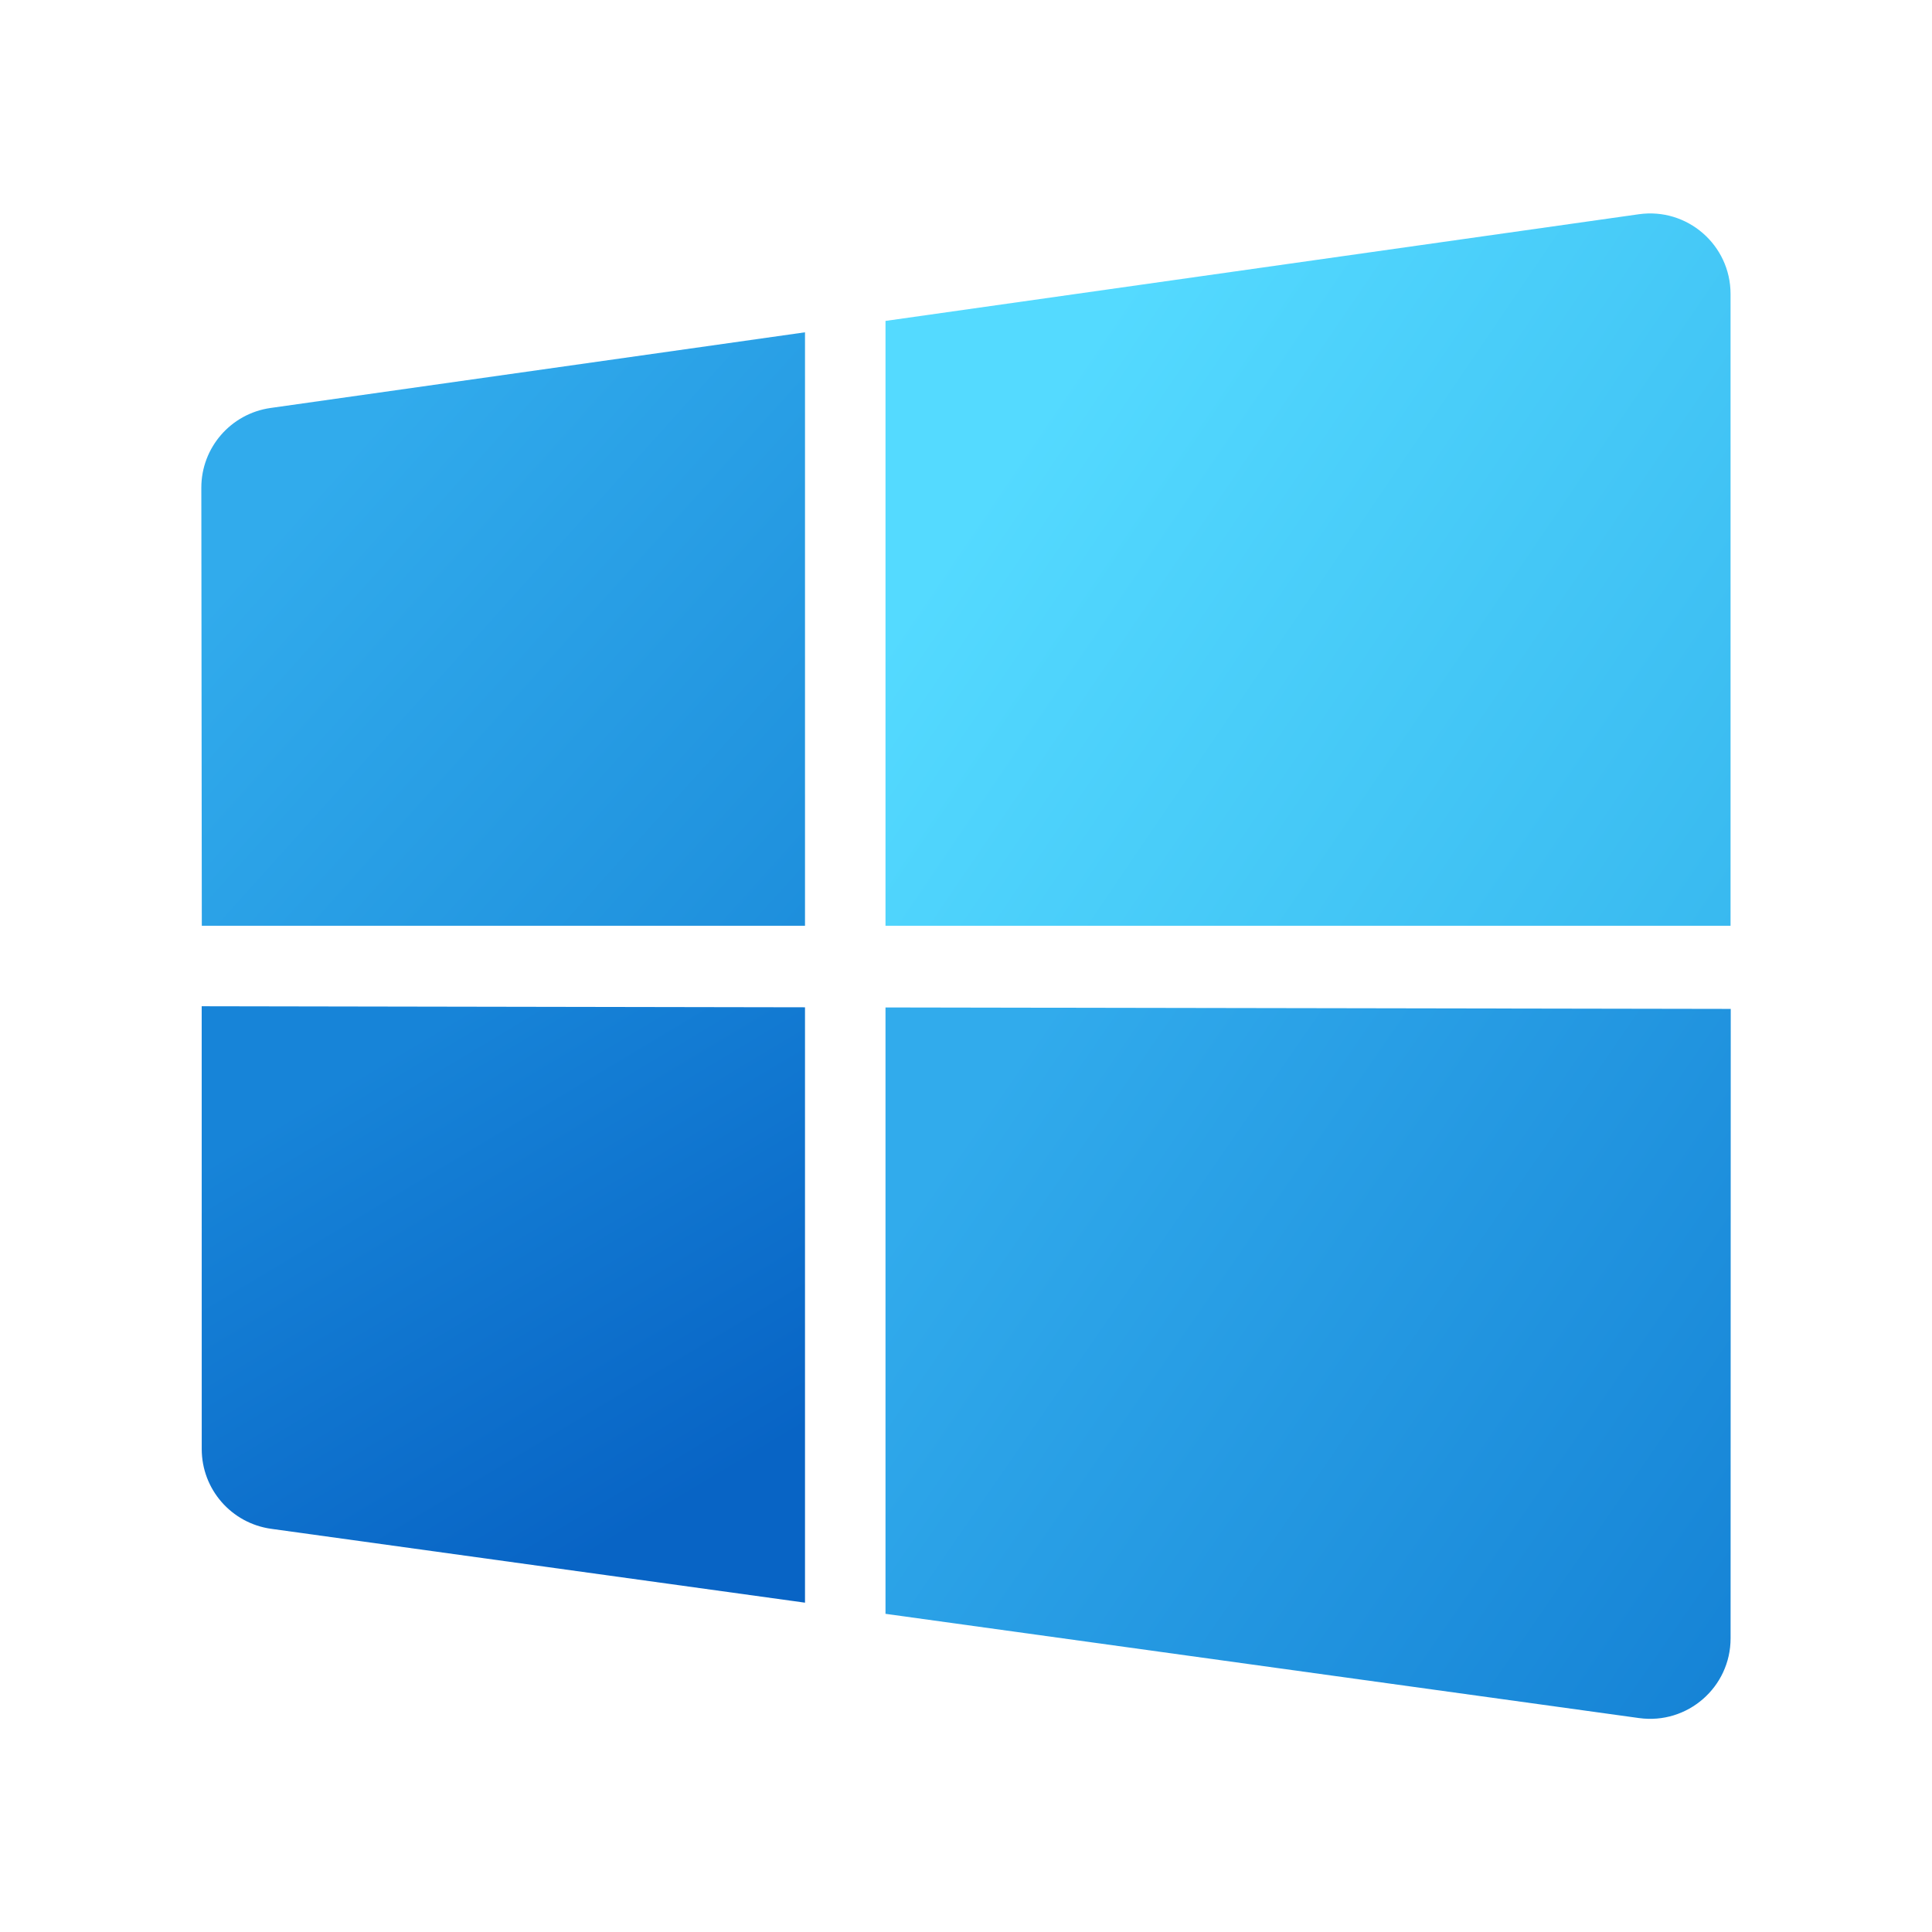
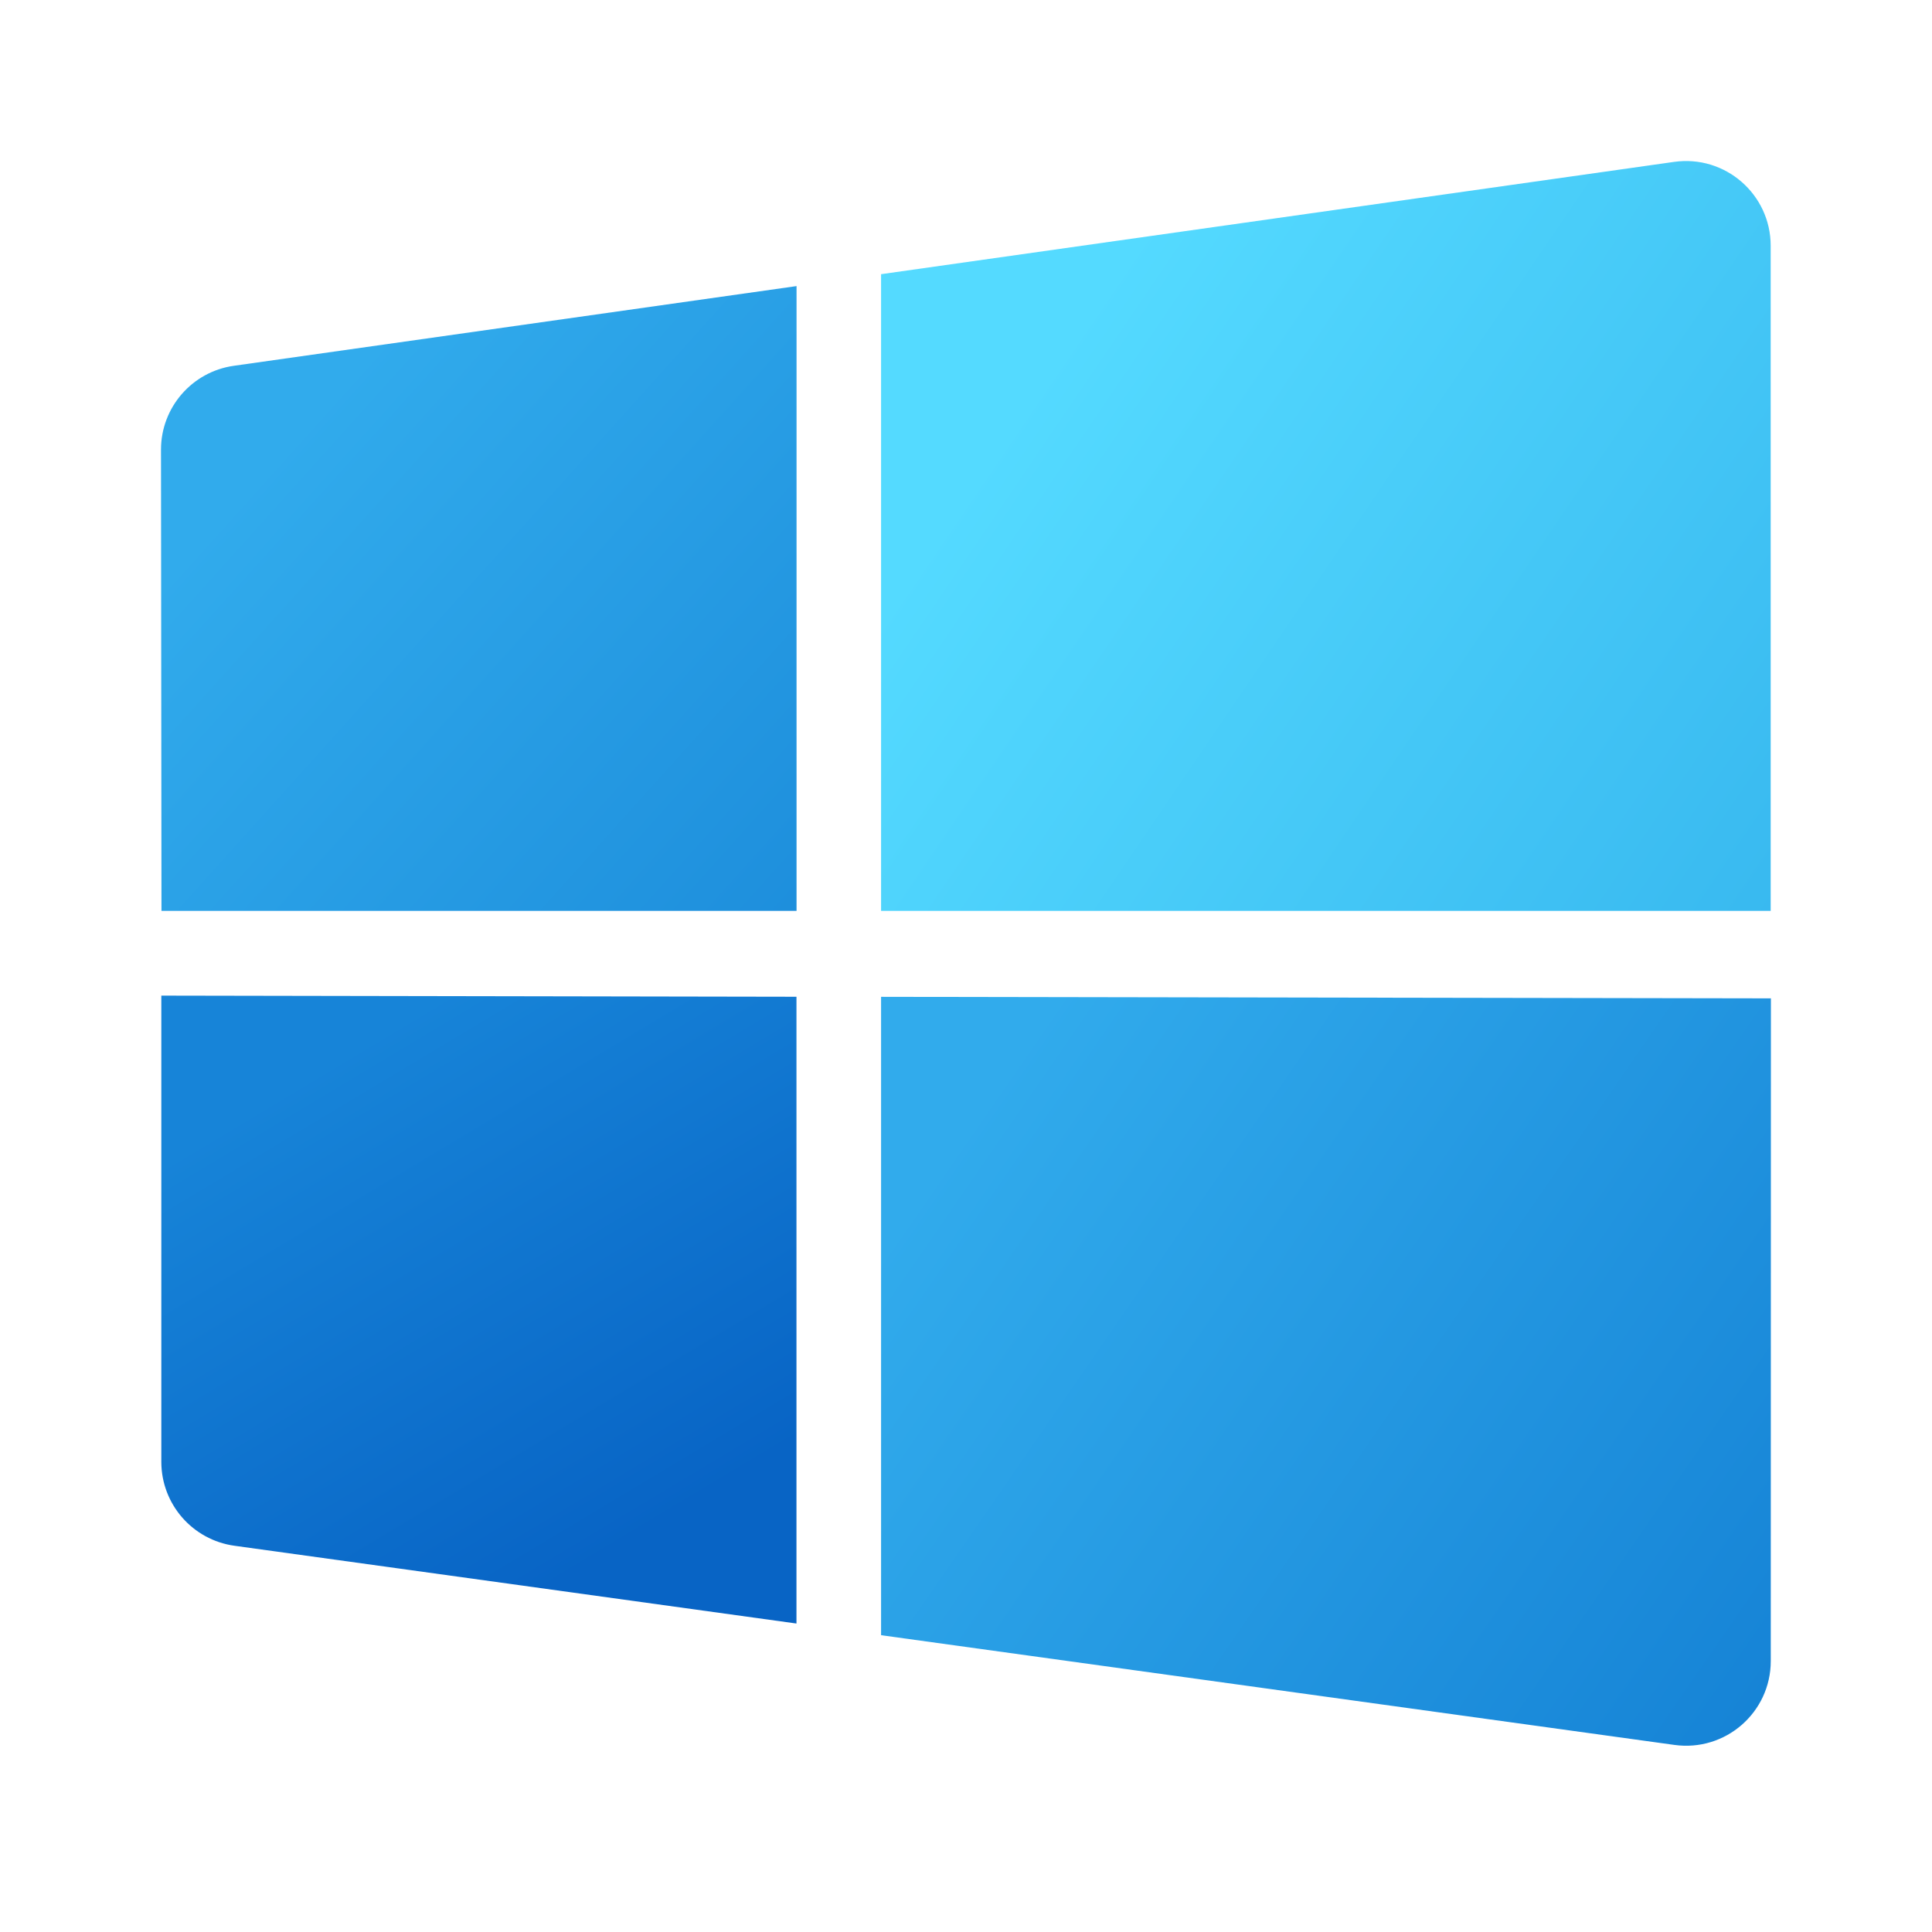
- <svg xmlns="http://www.w3.org/2000/svg" x="0px" y="0px" width="100" height="100" viewBox="0 0 48 48">
-   <linearGradient id="RucpB_ahqt8VfTW7X2sDFa_gXoJoyTtYXFg_gr1" x1="9.703" x2="16.585" y1="26.119" y2="37.59" gradientUnits="userSpaceOnUse">
-     <stop offset="0" stop-color="#1784d8" />
-     <stop offset="1" stop-color="#0864c5" />
-   </linearGradient>
-   <path fill="url(#RucpB_ahqt8VfTW7X2sDFa_gXoJoyTtYXFg_gr1)" d="M20,25.026L5.011,25l0.001,11.002c0,0.999,0.737,1.844,1.726,1.981L20,39.818V25.026z" />
-   <linearGradient id="RucpB_ahqt8VfTW7X2sDFb_gXoJoyTtYXFg_gr2" x1="24.604" x2="44.545" y1="27.13" y2="40.895" gradientUnits="userSpaceOnUse">
-     <stop offset="0" stop-color="#31abec" />
-     <stop offset="1" stop-color="#1582d5" />
-   </linearGradient>
-   <path fill="url(#RucpB_ahqt8VfTW7X2sDFb_gXoJoyTtYXFg_gr2)" d="M22,25.03v15.065l18.722,2.59c1.202,0.166,2.274-0.767,2.274-1.981L43,25.066L22,25.03z" />
-   <linearGradient id="RucpB_ahqt8VfTW7X2sDFc_gXoJoyTtYXFg_gr3" x1="8.142" x2="25.788" y1="11.699" y2="27.581" gradientUnits="userSpaceOnUse">
-     <stop offset="0" stop-color="#31abec" />
-     <stop offset="1" stop-color="#1582d5" />
-   </linearGradient>
-   <path fill="url(#RucpB_ahqt8VfTW7X2sDFc_gXoJoyTtYXFg_gr3)" d="M20,8.256l-13.278,1.88c-0.987,0.14-1.721,0.985-1.72,1.982L5.014,23H20V8.256z" />
-   <linearGradient id="RucpB_ahqt8VfTW7X2sDFd_gXoJoyTtYXFg_gr4" x1="25.913" x2="56.031" y1="10.147" y2="30.618" gradientUnits="userSpaceOnUse">
-     <stop offset="0" stop-color="#54daff" />
-     <stop offset="1" stop-color="#25a2e5" />
-   </linearGradient>
-   <path fill="url(#RucpB_ahqt8VfTW7X2sDFd_gXoJoyTtYXFg_gr4)" d="M22,7.973V23h20.995V7.303c0-1.216-1.076-2.151-2.28-1.98L22,7.973z" />
+ <svg xmlns="http://www.w3.org/2000/svg" width="24" height="24" viewBox="0 0 24 24" fill="none">
+   <path d="M9.894 12.382L2.004 12.368L2.004 18.159C2.004 18.685 2.392 19.13 2.913 19.202L9.894 20.168V12.382Z" fill="url(#paint0_linear_3607_281)" />
+   <path d="M10.945 12.383V20.313L20.8 21.676C21.433 21.764 21.997 21.273 21.997 20.634L21.999 12.402L10.945 12.383Z" fill="url(#paint1_linear_3607_281)" />
+   <path d="M9.895 3.554L2.905 4.544C2.386 4.617 1.999 5.062 2 5.587L2.006 11.315H9.895V3.554Z" fill="url(#paint2_linear_3607_281)" />
+   <path d="M10.945 3.406V11.315H21.996V3.053C21.996 2.413 21.43 1.921 20.796 2.011L10.945 3.406Z" fill="url(#paint3_linear_3607_281)" />
+   <defs>
+     <linearGradient id="paint0_linear_3607_281" x1="4.474" y1="12.957" x2="8.096" y2="18.995" gradientUnits="userSpaceOnUse">
+       <stop stop-color="#1784D8" />
+       <stop offset="1" stop-color="#0864C5" />
+     </linearGradient>
+     <linearGradient id="paint1_linear_3607_281" x1="12.316" y1="13.489" x2="22.812" y2="20.734" gradientUnits="userSpaceOnUse">
+       <stop stop-color="#31ABEC" />
+       <stop offset="1" stop-color="#1582D5" />
+     </linearGradient>
+     <linearGradient id="paint2_linear_3607_281" x1="3.653" y1="5.366" x2="12.941" y2="13.726" gradientUnits="userSpaceOnUse">
+       <stop stop-color="#31ABEC" />
+       <stop offset="1" stop-color="#1582D5" />
+     </linearGradient>
+     <linearGradient id="paint3_linear_3607_281" x1="13.005" y1="4.55" x2="28.858" y2="15.325" gradientUnits="userSpaceOnUse">
+       <stop stop-color="#54DAFF" />
+       <stop offset="1" stop-color="#25A2E5" />
+     </linearGradient>
+   </defs>
</svg>
